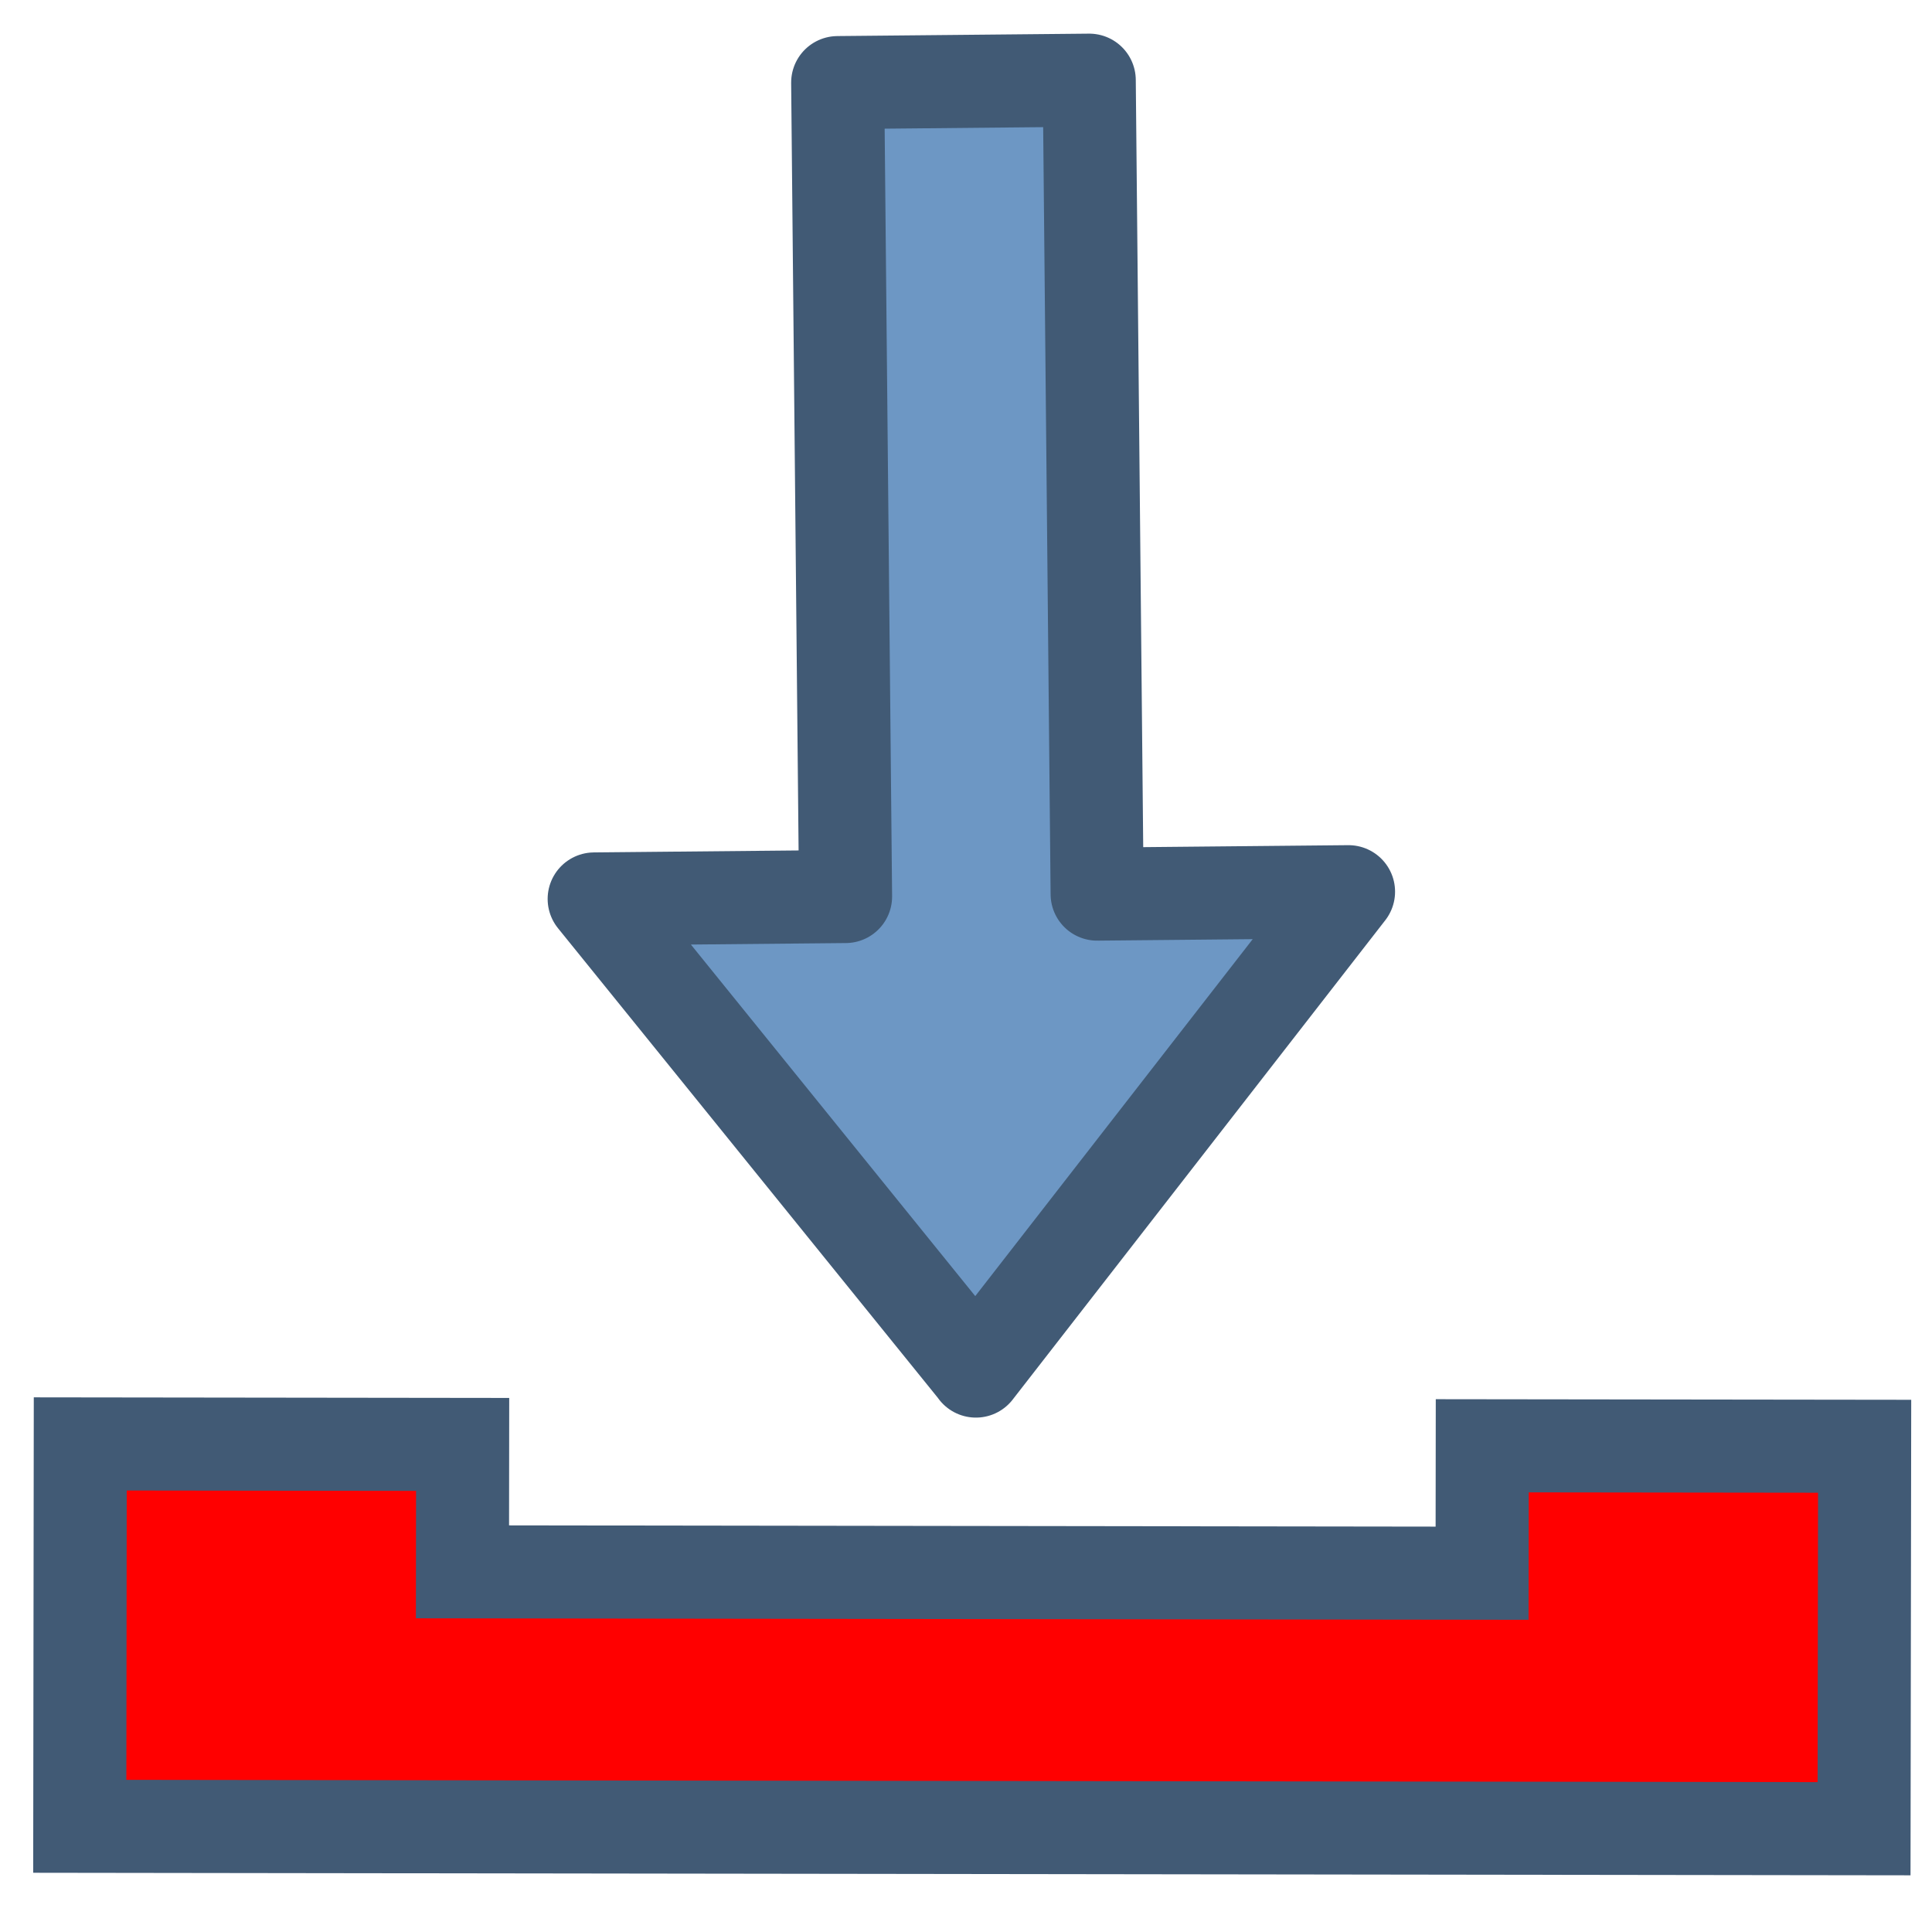
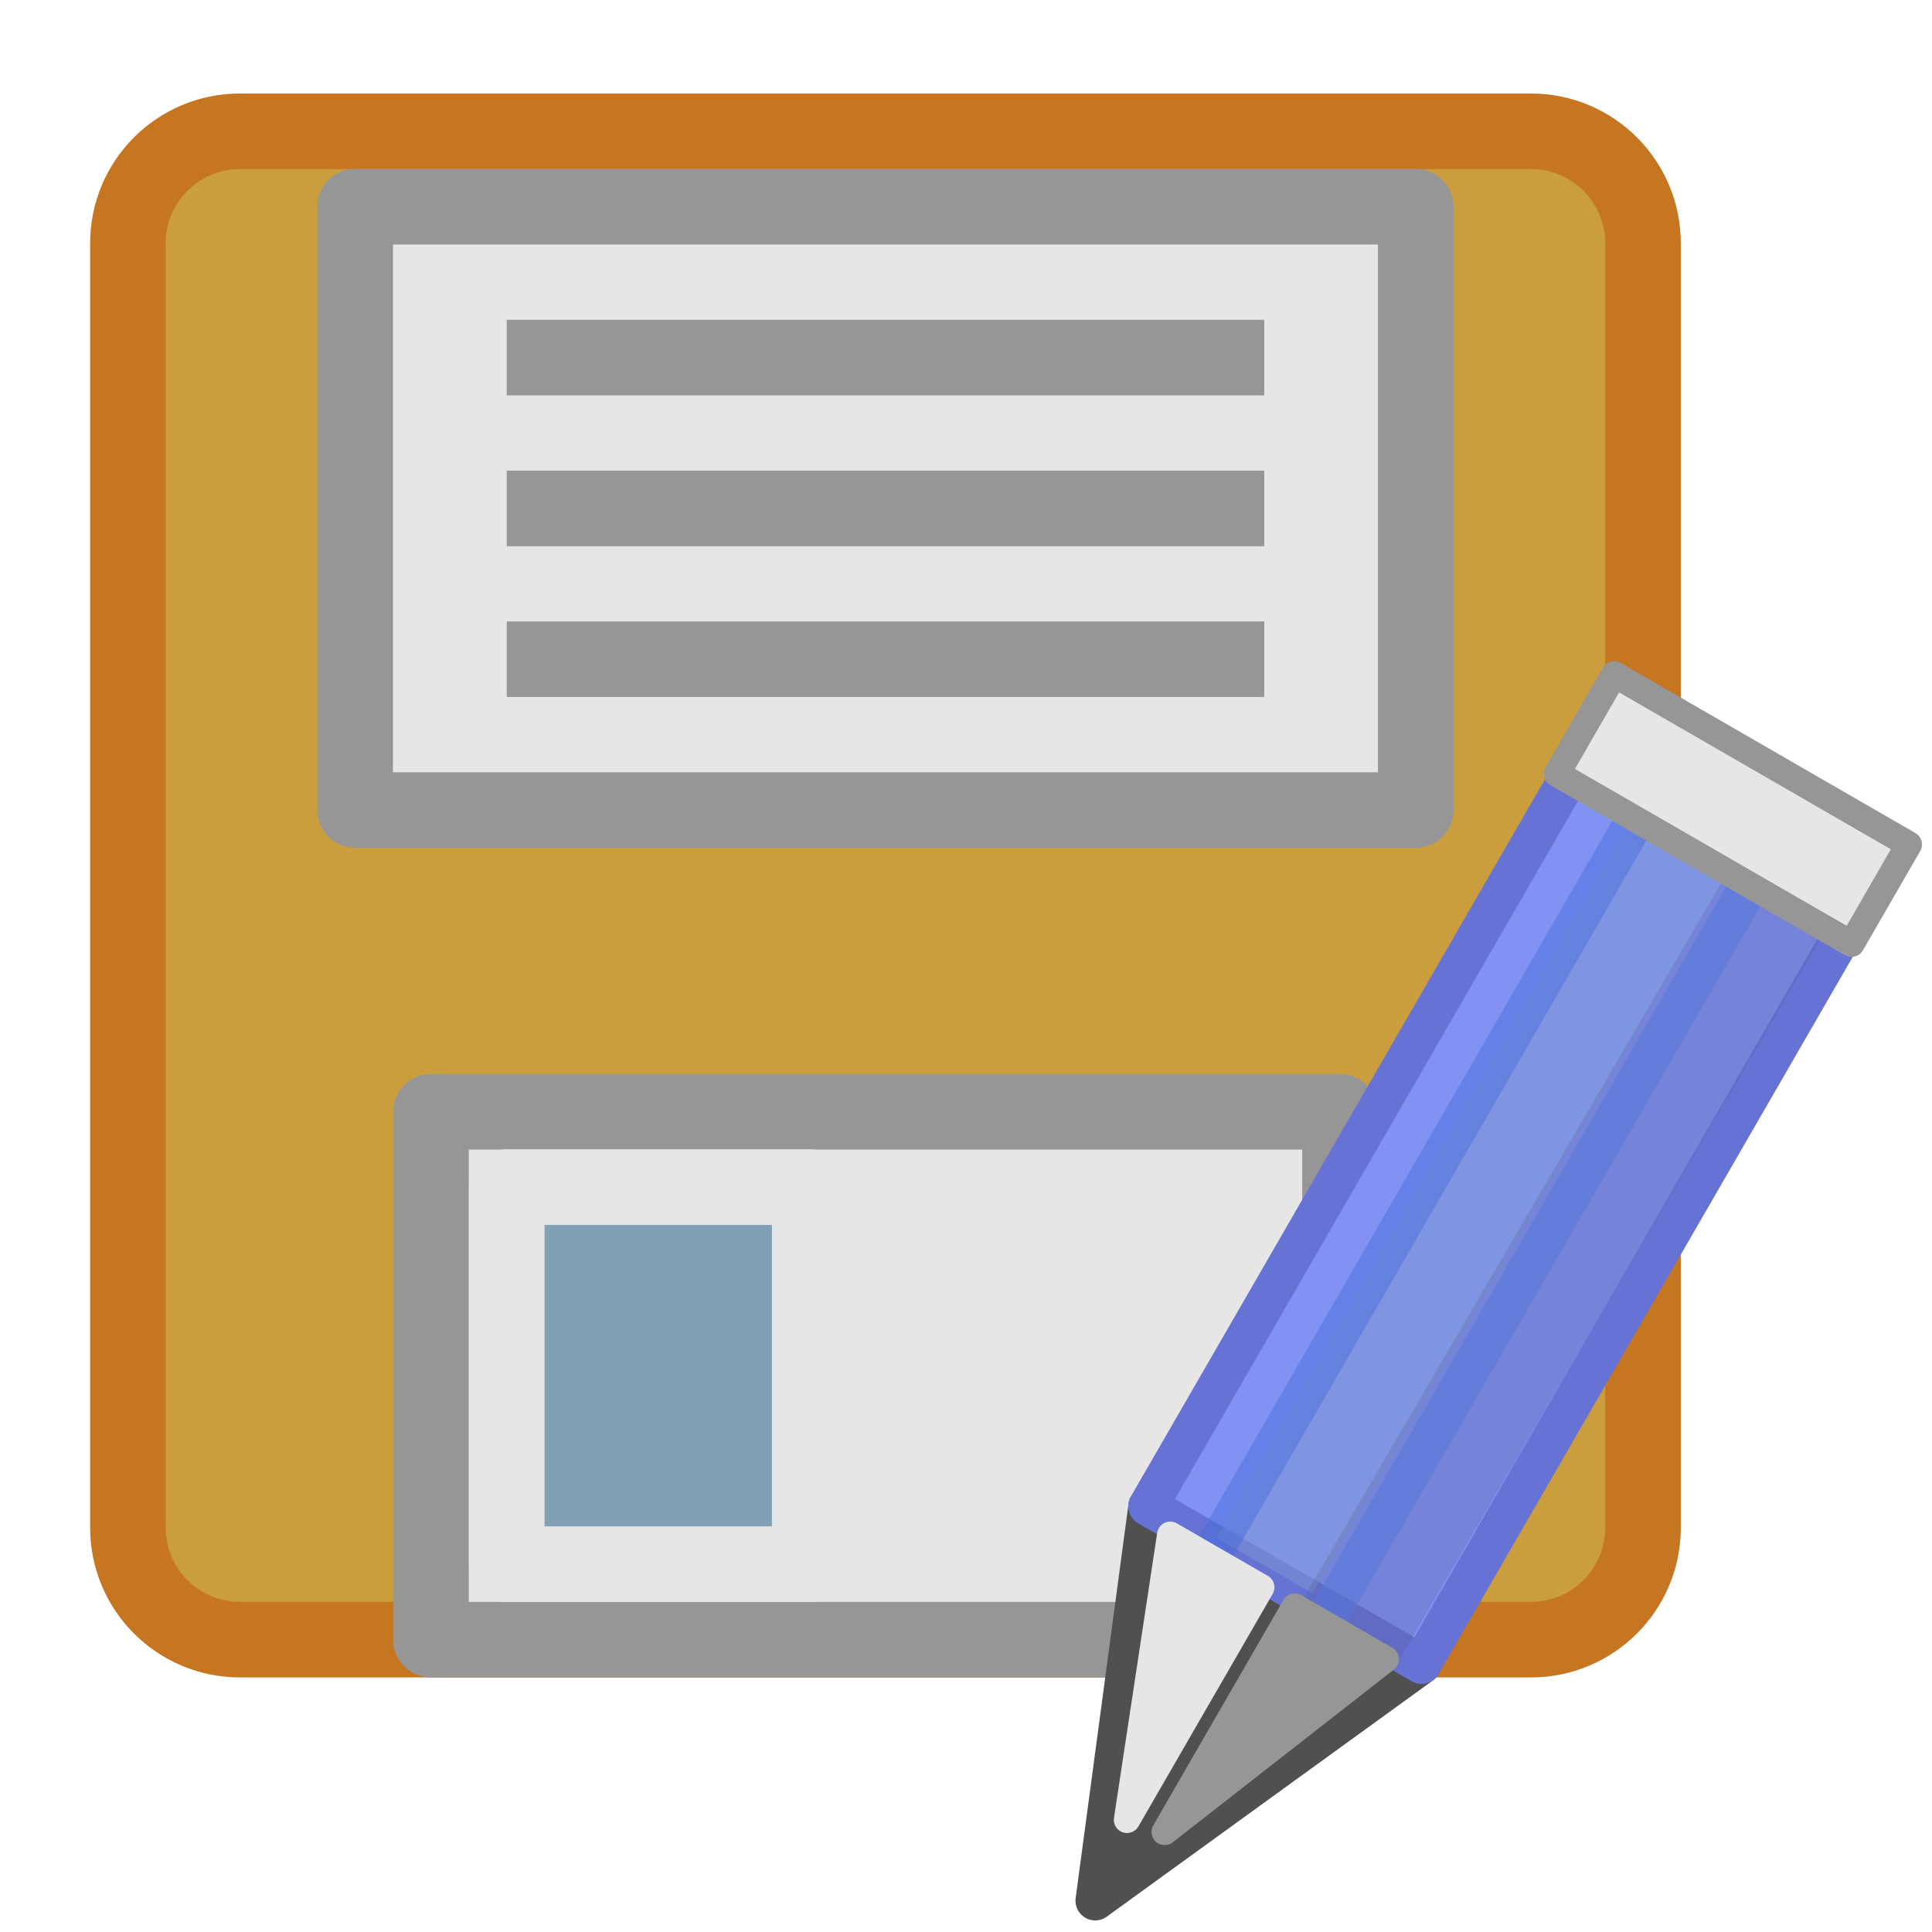
- <svg xmlns="http://www.w3.org/2000/svg" height="24" viewBox="0 0 24 24" width="24">
-   <path d="m12.124 17.031l-4.743-5.864 3.123-.03-.098-10.111 3.125-.03.098 10.111 3.123-.03-4.629 5.955z" style="fill:#6d97c4;fill-rule:evenodd;stroke:#415a75;stroke-width:1.156;stroke-linecap:round;stroke-linejoin:round" />
-   <path d="m1.005 1h15.832v3.166h-15.832z" fill="none" stroke-dasharray="1.896 .948" stroke-width=".948" />
-   <path d="m1.005 1h20.582v3.166h-20.582z" fill="none" stroke-dasharray="1.896 .948" stroke-width=".948" />
-   <path d="m21.587 4.166h3.166v1.583h-3.166z" fill="none" stroke-dasharray="1.896 .948" stroke-width=".948" />
-   <path d="m1.005 1h20.582v3.166h-20.582z" fill="none" stroke-dasharray="1.896 .948" stroke-width=".948" />
-   <path d="m23.156 22.717l-22.165-.03.006-4.75 4.75.006-.002 1.583 12.666.017.002-1.583 4.75.006z" fill="#ff0000" stroke="#415a75" stroke-width="1.156" />
+ <svg xmlns="http://www.w3.org/2000/svg" height="24" width="24" version="1.1" id="svg40">
+   <defs id="defs44" />
+   <g transform="translate(0 -8)" id="g38">
+     <rect id="rect2" y="9.631" x="1.589" width="18.821" style="overflow:visible;fill:#cb9e3d;fill-rule:evenodd;stroke:#c67621;stroke-width:0.939;stroke-linecap:round;stroke-linejoin:round;fill-opacity:1;stroke-opacity:1" rx="1.391" height="18.737" />
+     <path id="path4" style="overflow:visible;fill:#e6e6e6;fill-rule:evenodd;stroke:#969696;stroke-width:0.939;stroke-linecap:round;stroke-linejoin:round" d="m 4.412,10.568 h 13.175 v 7.495 H 4.412 Z" />
+     <path style="fill:none;stroke:#969696;stroke-width:0.939" id="path6" d="M 6.295,12.442 H 15.705" />
+     <path style="fill:none;stroke:#969696;stroke-width:0.939" id="path8" d="M 6.295,14.316 H 15.705" />
+     <path style="fill:none;stroke:#969696;stroke-width:0.939" id="path10" d="M 6.295,16.189 H 15.705" />
+     <path id="path12" style="overflow:visible;fill:#e6e6e6;fill-rule:evenodd;stroke:#969696;stroke-width:0.939;stroke-linecap:round;stroke-linejoin:round" d="M 5.354,21.811 H 16.646 v 6.558 H 5.354 Z" />
+     <path id="path14" style="overflow:visible;fill:#82a0b4;fill-rule:evenodd;stroke:#e6e6e6;stroke-width:0.939;stroke-linecap:round;stroke-linejoin:round" d="m 6.295,22.747 h 3.764 v 4.684 H 6.295 Z" />
+     <path style="overflow:visible;fill:#505050;stroke:#505050;stroke-width:0.49;stroke-linecap:round;stroke-linejoin:round;stroke-dashoffset:0.5" id="path18" overflow="visible" d="m 14.262,26.712 3.398,1.962 -4.055,2.937 z" />
+     <path style="overflow:visible;fill:#8292f2;stroke:#6772d5;stroke-width:0.49;stroke-linecap:round;stroke-linejoin:round;stroke-dashoffset:0.5;stroke-opacity:1;fill-opacity:1" id="path20" overflow="visible" d="m 19.819,17.085 3.398,1.962 -5.558,9.626 -3.398,-1.962 5.558,-9.626" />
+     <path style="overflow:visible;opacity:0.5;fill:none;stroke:#7d98cf;stroke-width:1.377;stroke-linejoin:round;stroke-dashoffset:0.5;stroke-opacity:1;stroke-miterlimit:4;stroke-dasharray:none" id="path22" overflow="visible" d="m 20.873,18.504 -5.164,8.944" />
+     <path style="overflow:visible;opacity:0.25;fill-opacity:0.588;stroke:#4f578a;stroke-width:1.412;stroke-linejoin:round;stroke-dashoffset:0.5;stroke-opacity:1" id="path24" overflow="visible" d="m 22.083,19.167 -5.325,9.118" />
+     <path id="path26" style="overflow:visible;opacity:0.5;fill:#727ed4;stroke:#5377db;stroke-width:0.49;stroke-linecap:round;stroke-linejoin:round;stroke-dashoffset:0.5;stroke-opacity:1;fill-opacity:1" d="m 21.758,18.959 -5.231,9.06" />
+     <path style="overflow:visible;fill:#969696;stroke:#969696;stroke-width:0.327;stroke-linecap:square;stroke-linejoin:round;stroke-dashoffset:0.5" id="path28" overflow="visible" d="M 14.468,30.757 17.215,28.611 16.084,27.958 Z" />
+     <path id="path30" style="overflow:visible;opacity:0.5;fill:#839ee5;stroke:#476eda;stroke-width:0.49;stroke-linecap:round;stroke-linejoin:round;stroke-dashoffset:0.5;stroke-opacity:1;fill-opacity:1" d="m 20.342,18.142 -5.231,9.06" />
+     <path style="overflow:visible;fill:#e6e6e6;stroke:#969696;stroke-width:0.327;stroke-linecap:round;stroke-linejoin:round;stroke-dashoffset:0.5" id="path32" overflow="visible" d="m 20.053,16.378 3.659,2.112 -0.712,1.234 -3.659,-2.112 z" />
+     <path style="overflow:visible;fill:#e6e6e6;stroke:#e6e6e6;stroke-width:0.327;stroke-linecap:square;stroke-linejoin:round;stroke-dashoffset:0.5" id="path34" overflow="visible" d="m 14,30.607 0.537,-3.542 1.131,0.653 z" />
+   </g>
</svg>
